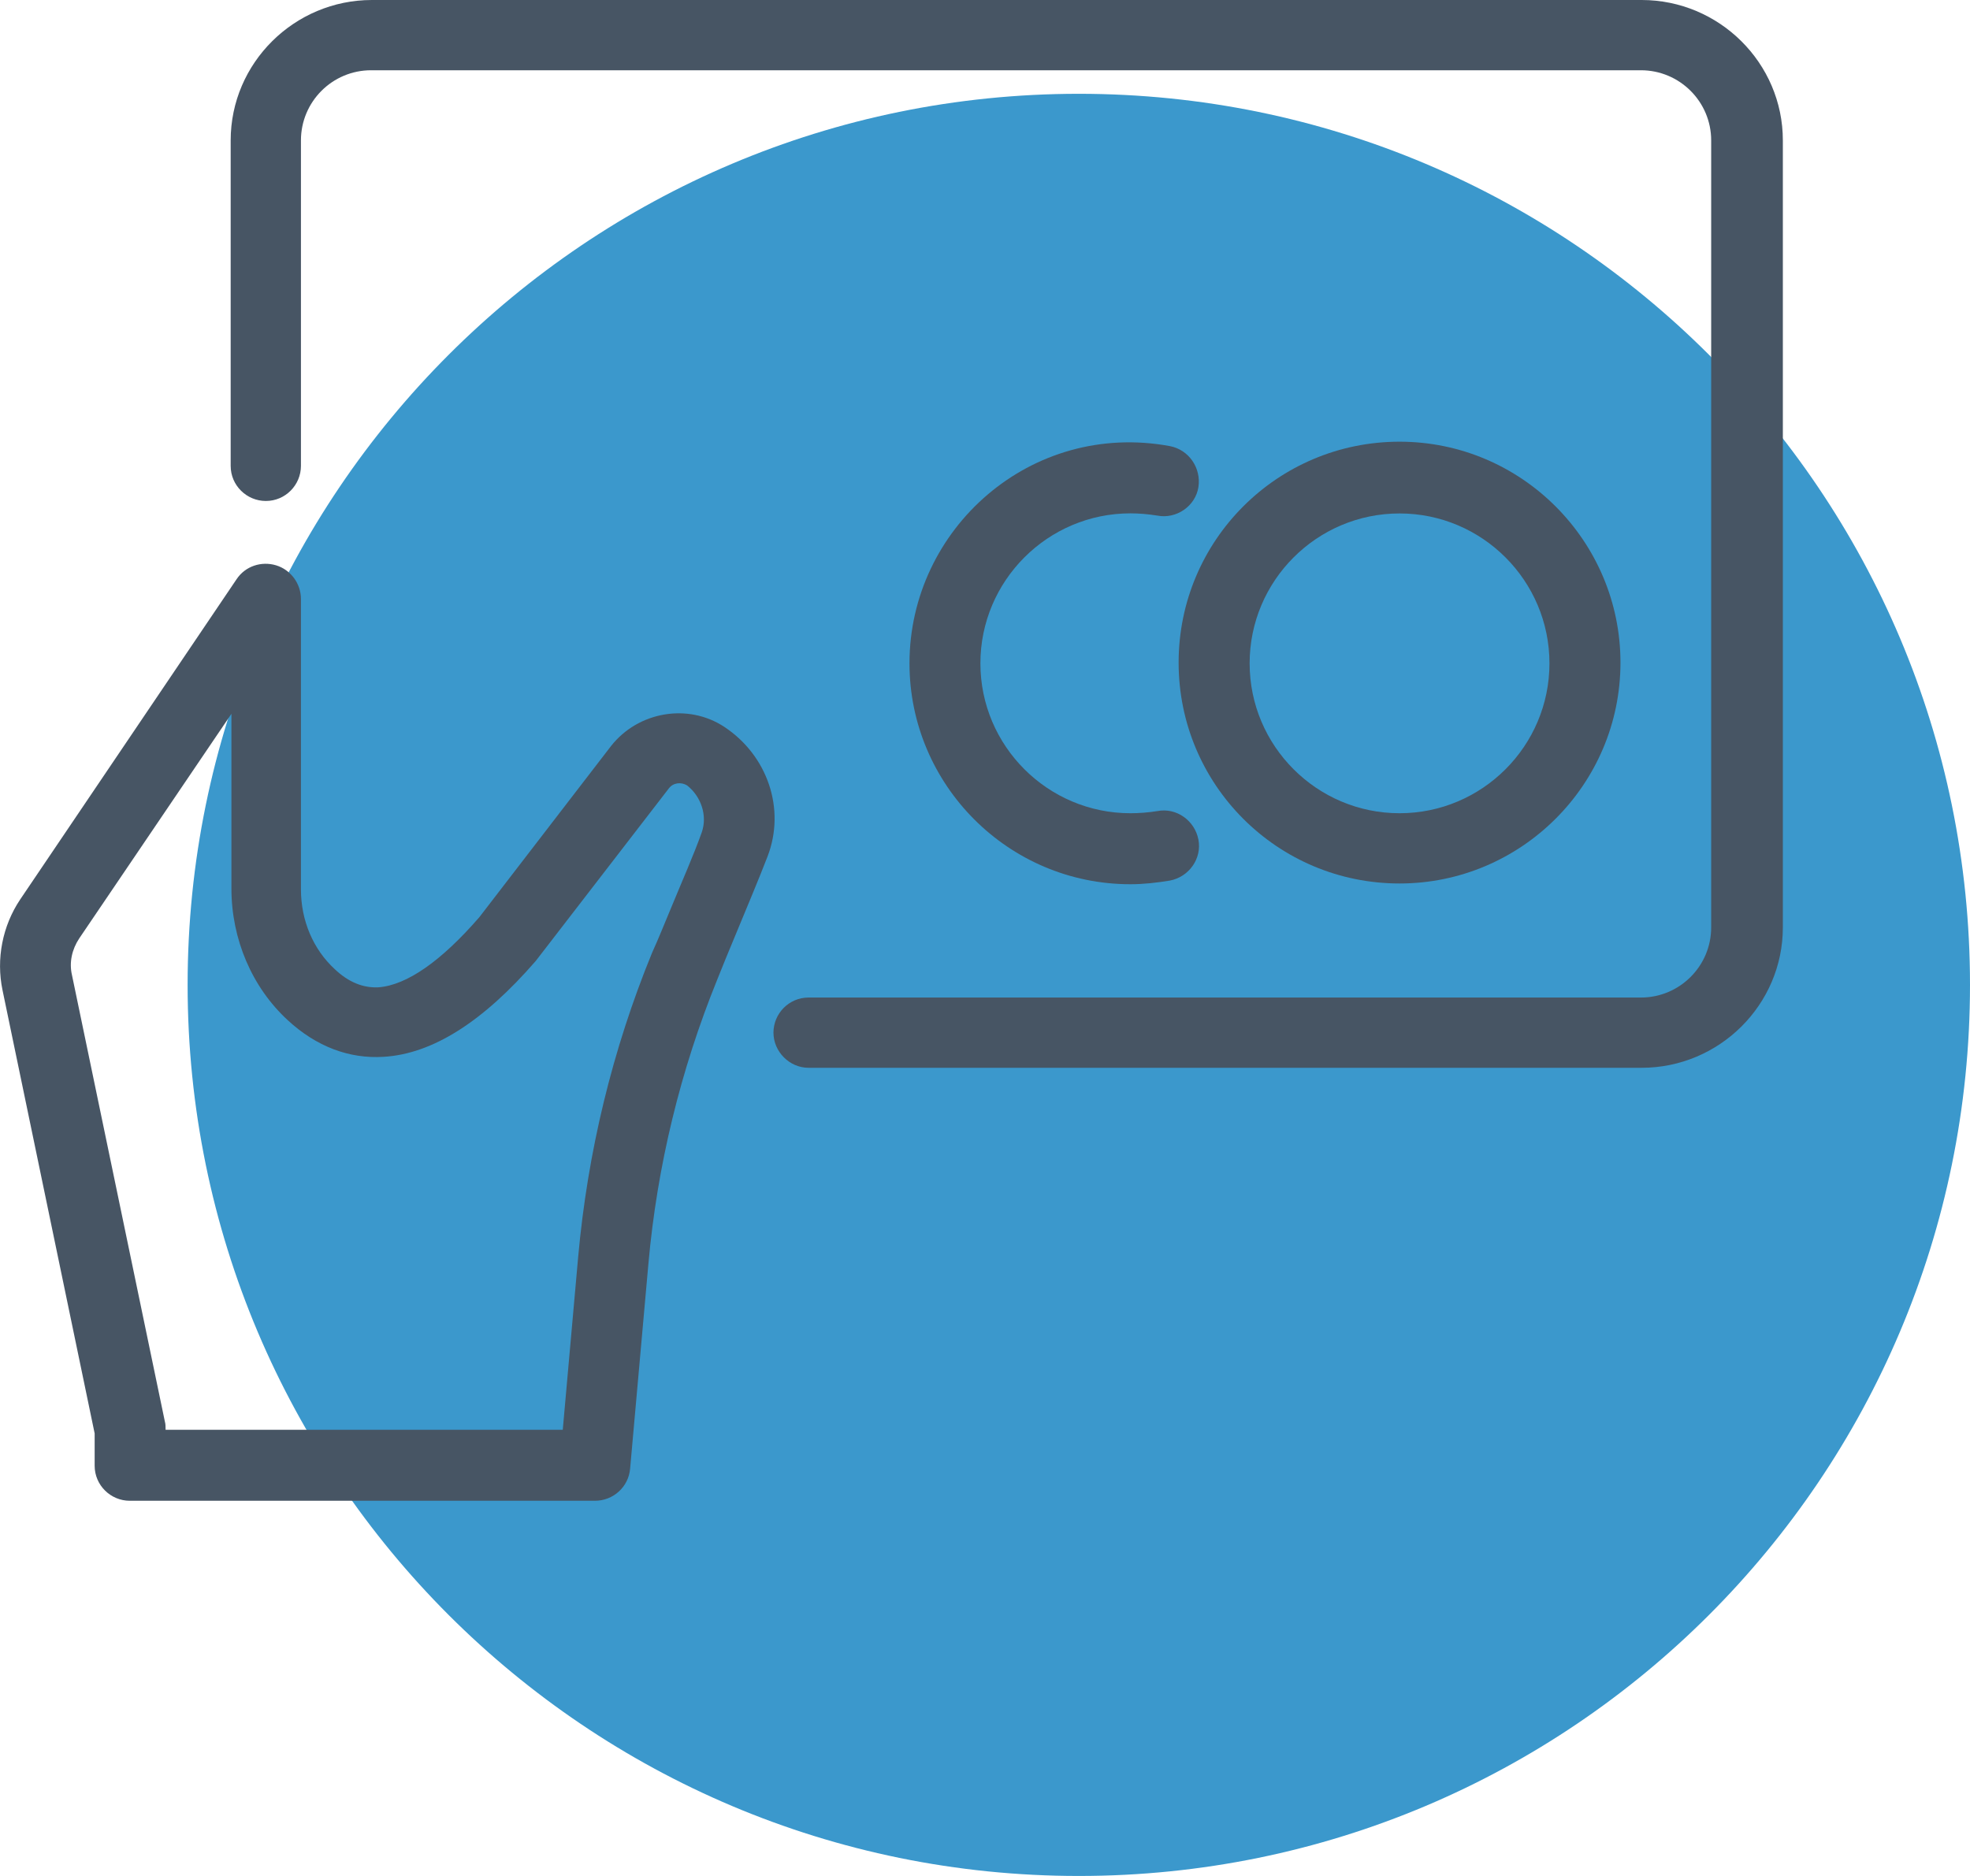
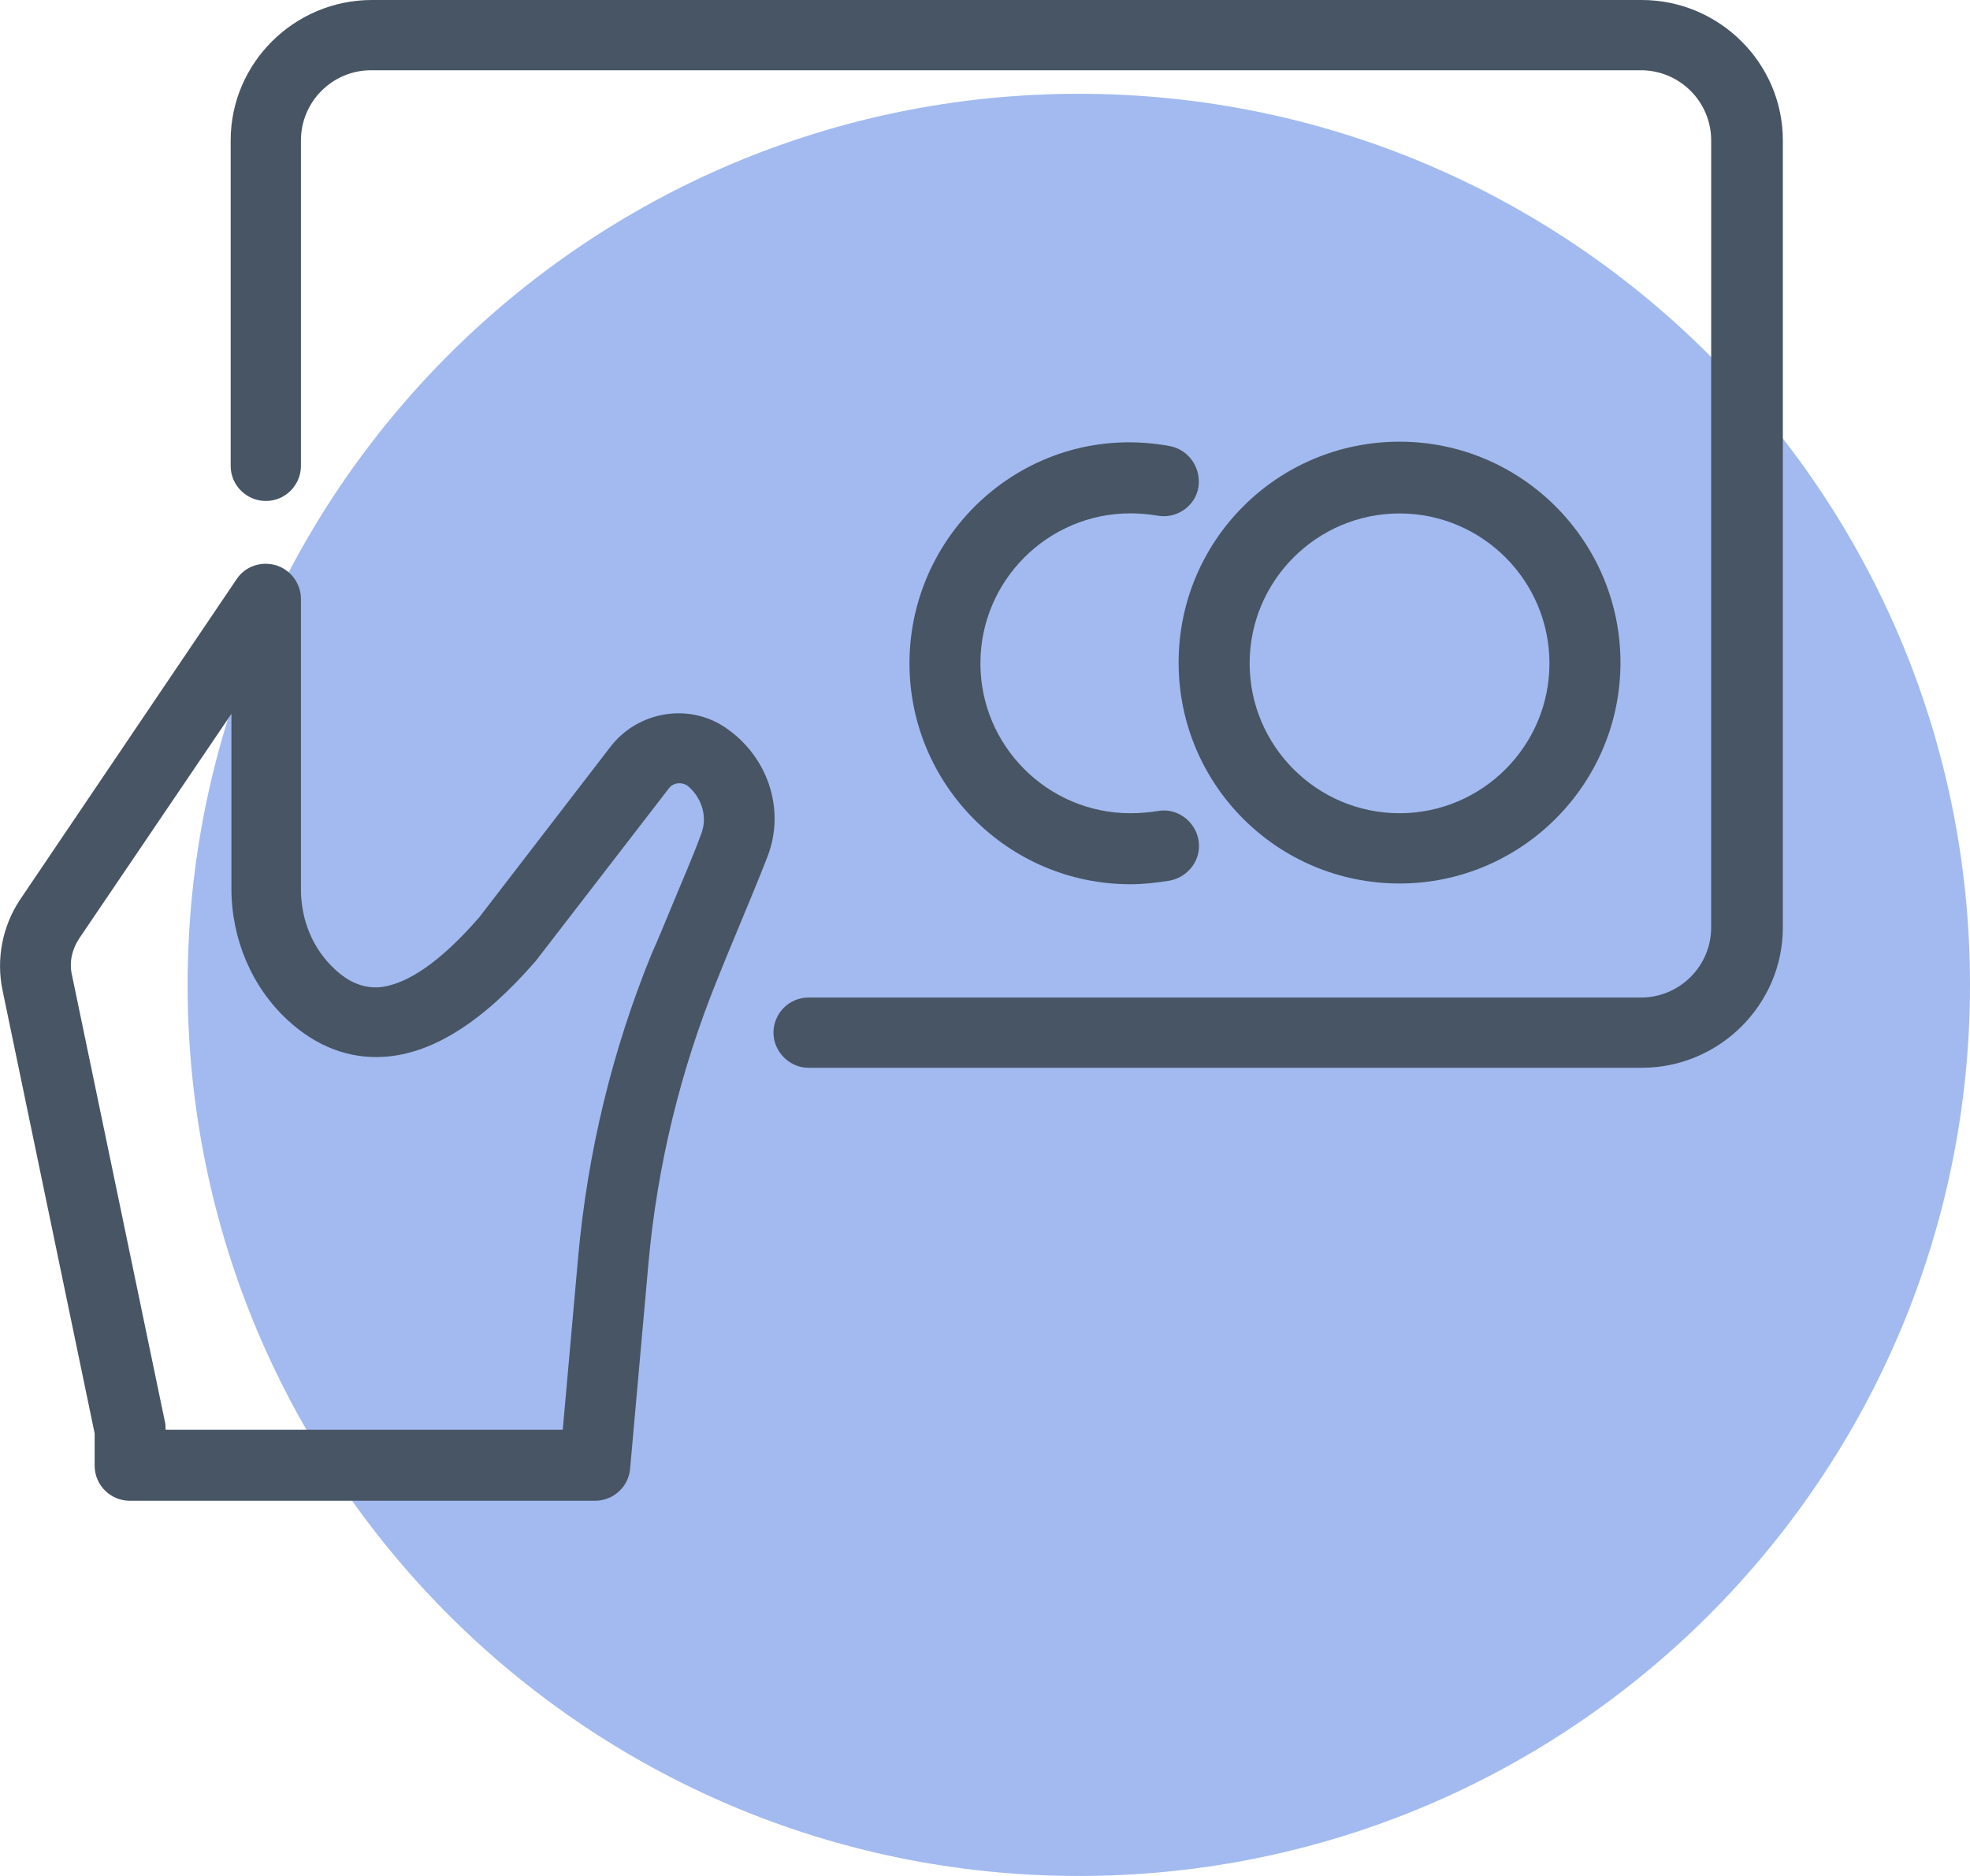
<svg xmlns="http://www.w3.org/2000/svg" width="21" height="20" viewBox="0 0 21 20" fill="none">
-   <circle cx="11.5" cy="10.5" r="9.5" fill="#3B98CC" />
+   <circle cx="11.5" cy="10.5" r="9.5" fill="#A2BAEF" />
  <path d="M7.722 7.75C7.333 7.493 6.802 7.587 6.514 7.953L5.11 9.778C4.705 10.245 4.338 10.503 4.034 10.526C3.871 10.534 3.715 10.472 3.567 10.331C3.34 10.121 3.208 9.817 3.208 9.481V6.386C3.208 6.222 3.099 6.074 2.943 6.027C2.787 5.98 2.615 6.035 2.522 6.175L0.214 9.591C0.027 9.871 -0.043 10.222 0.027 10.557L1.009 15.282V15.626C1.009 15.836 1.181 16 1.383 16H6.342C6.537 16 6.701 15.852 6.717 15.657L6.912 13.473C7.005 12.429 7.255 11.407 7.644 10.448C7.707 10.292 7.769 10.136 7.832 9.988C7.964 9.669 8.089 9.372 8.182 9.131C8.377 8.624 8.182 8.055 7.722 7.75ZM7.481 8.873C7.395 9.115 7.27 9.396 7.145 9.7C7.083 9.848 7.021 10.004 6.95 10.16C6.529 11.189 6.264 12.28 6.163 13.403L5.999 15.243H1.765V15.236C1.765 15.212 1.765 15.181 1.758 15.158L0.767 10.394C0.736 10.261 0.767 10.121 0.845 10.004L2.467 7.61V9.474C2.467 10.012 2.686 10.526 3.068 10.877C3.372 11.158 3.723 11.29 4.089 11.267C4.611 11.236 5.149 10.893 5.711 10.245L7.13 8.405C7.177 8.343 7.262 8.335 7.325 8.374C7.473 8.491 7.543 8.694 7.481 8.873Z" fill="#475564" />
  <path d="M17.5 0H3.964C3.138 0 2.459 0.671 2.459 1.497V4.967C2.459 5.177 2.631 5.341 2.834 5.341C3.044 5.341 3.208 5.169 3.208 4.967V1.497C3.208 1.084 3.543 0.749 3.956 0.749H17.492C17.905 0.749 18.241 1.084 18.241 1.497V9.887C18.241 10.3 17.905 10.635 17.492 10.635H8.619C8.409 10.635 8.245 10.807 8.245 11.009C8.245 11.212 8.416 11.384 8.619 11.384H17.5C18.326 11.384 19.005 10.713 19.005 9.887V1.497C19.005 0.671 18.326 0 17.5 0Z" fill="#475564" />
  <path d="M12.471 4.756C10.989 4.483 9.695 5.637 9.695 7.072C9.695 8.366 10.748 9.427 12.05 9.427C12.19 9.427 12.331 9.411 12.471 9.388C12.674 9.349 12.814 9.154 12.775 8.951C12.736 8.748 12.541 8.608 12.338 8.647C12.245 8.662 12.143 8.67 12.05 8.67C11.169 8.67 10.451 7.953 10.451 7.072C10.451 6.191 11.169 5.473 12.05 5.473C12.143 5.473 12.237 5.481 12.338 5.497C12.541 5.536 12.744 5.395 12.775 5.193C12.806 4.99 12.674 4.795 12.471 4.756Z" fill="#475564" />
  <path d="M14.919 9.419C16.213 9.419 17.274 8.366 17.274 7.064C17.274 5.77 16.221 4.709 14.919 4.709C13.617 4.709 12.564 5.762 12.564 7.064C12.564 8.366 13.617 9.419 14.919 9.419ZM14.919 5.474C15.8 5.474 16.517 6.191 16.517 7.072C16.517 7.953 15.8 8.67 14.919 8.67C14.038 8.67 13.321 7.953 13.321 7.072C13.321 6.191 14.038 5.474 14.919 5.474Z" fill="#475564" />
</svg>
